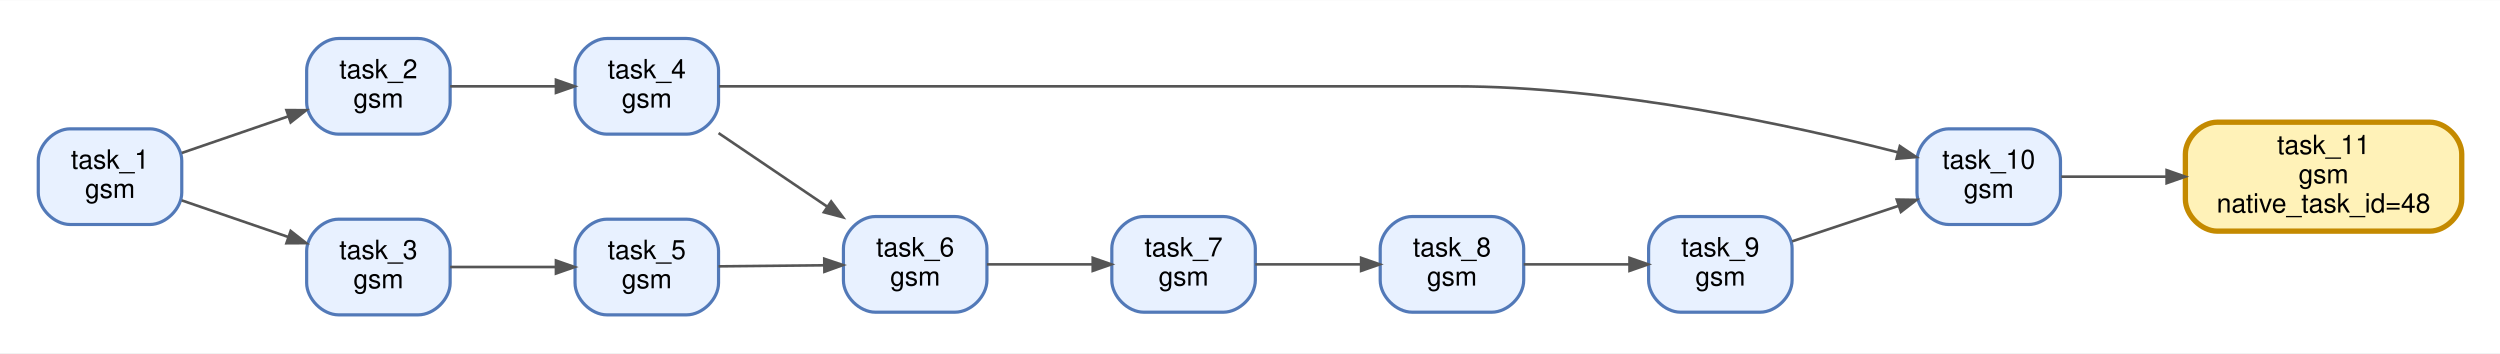
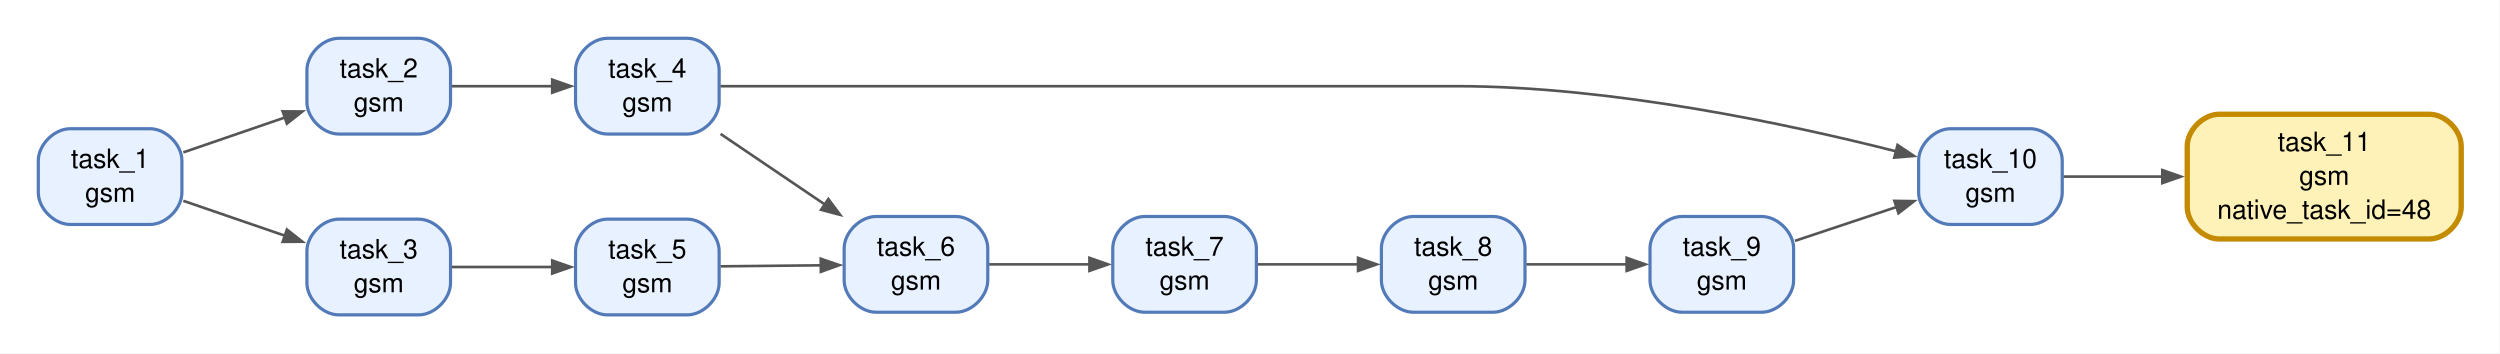
- <svg xmlns="http://www.w3.org/2000/svg" width="941pt" height="133pt" viewBox="0.00 0.00 940.80 132.80">
+ <svg xmlns="http://www.w3.org/2000/svg" width="940pt" height="133pt" viewBox="0.00 0.00 940.00 133.00">
  <g id="graph0" class="graph" transform="scale(1 1) rotate(0) translate(14.4 118.4)">
-     <polygon fill="white" stroke="transparent" points="-14.4,14.4 -14.4,-118.4 926.4,-118.4 926.4,14.4 -14.4,14.4" />
+     <polygon fill="white" stroke="none" points="-14.4,14.4 -14.4,-118.4 925.42,-118.4 925.42,14.4 -14.4,14.4" />
    <g id="node1" class="node">
      <path fill="#e8f1ff" stroke="#5279b8" stroke-width="1.2" d="M42,-70C42,-70 12,-70 12,-70 6,-70 0,-64 0,-58 0,-58 0,-46 0,-46 0,-40 6,-34 12,-34 12,-34 42,-34 42,-34 48,-34 54,-40 54,-46 54,-46 54,-58 54,-58 54,-64 48,-70 42,-70" />
-       <text text-anchor="middle" x="27" y="-55" font-family="Helvetica,sans-Serif" font-size="10.00">task_1</text>
-       <text text-anchor="middle" x="27" y="-44" font-family="Helvetica,sans-Serif" font-size="10.00">gsm</text>
+       <text xml:space="preserve" text-anchor="middle" x="27" y="-55.25" font-family="Helvetica,sans-Serif" font-size="10.00">task_1</text>
+       <text xml:space="preserve" text-anchor="middle" x="27" y="-42.5" font-family="Helvetica,sans-Serif" font-size="10.00">gsm</text>
    </g>
    <g id="node2" class="node">
      <path fill="#e8f1ff" stroke="#5279b8" stroke-width="1.2" d="M143,-104C143,-104 113,-104 113,-104 107,-104 101,-98 101,-92 101,-92 101,-80 101,-80 101,-74 107,-68 113,-68 113,-68 143,-68 143,-68 149,-68 155,-74 155,-80 155,-80 155,-92 155,-92 155,-98 149,-104 143,-104" />
-       <text text-anchor="middle" x="128" y="-89" font-family="Helvetica,sans-Serif" font-size="10.00">task_2</text>
-       <text text-anchor="middle" x="128" y="-78" font-family="Helvetica,sans-Serif" font-size="10.00">gsm</text>
+       <text xml:space="preserve" text-anchor="middle" x="128" y="-89.25" font-family="Helvetica,sans-Serif" font-size="10.00">task_2</text>
+       <text xml:space="preserve" text-anchor="middle" x="128" y="-76.5" font-family="Helvetica,sans-Serif" font-size="10.00">gsm</text>
    </g>
    <g id="edge1" class="edge">
-       <path fill="none" stroke="#555555" d="M54.01,-60.93C66.3,-65.16 81.12,-70.24 94.17,-74.73" />
-       <polygon fill="#555555" stroke="#555555" points="93.4,-77.05 100.82,-77.01 94.99,-72.42 93.4,-77.05" />
+       <path fill="none" stroke="#555555" d="M54.53,-61.11C66.28,-65.15 80.24,-69.94 92.76,-74.24" />
+       <polygon fill="#555555" stroke="#555555" points="91.89,-76.53 99.31,-76.49 93.48,-71.9 91.89,-76.53" />
    </g>
    <g id="node3" class="node">
      <path fill="#e8f1ff" stroke="#5279b8" stroke-width="1.2" d="M143,-36C143,-36 113,-36 113,-36 107,-36 101,-30 101,-24 101,-24 101,-12 101,-12 101,-6 107,0 113,0 113,0 143,0 143,0 149,0 155,-6 155,-12 155,-12 155,-24 155,-24 155,-30 149,-36 143,-36" />
-       <text text-anchor="middle" x="128" y="-21" font-family="Helvetica,sans-Serif" font-size="10.00">task_3</text>
-       <text text-anchor="middle" x="128" y="-10" font-family="Helvetica,sans-Serif" font-size="10.00">gsm</text>
+       <text xml:space="preserve" text-anchor="middle" x="128" y="-21.25" font-family="Helvetica,sans-Serif" font-size="10.00">task_3</text>
+       <text xml:space="preserve" text-anchor="middle" x="128" y="-8.5" font-family="Helvetica,sans-Serif" font-size="10.00">gsm</text>
    </g>
    <g id="edge2" class="edge">
-       <path fill="none" stroke="#555555" d="M54.01,-43.07C66.3,-38.84 81.12,-33.76 94.17,-29.27" />
-       <polygon fill="#555555" stroke="#555555" points="94.99,-31.58 100.82,-26.99 93.4,-26.95 94.99,-31.58" />
+       <path fill="none" stroke="#555555" d="M54.53,-42.89C66.28,-38.85 80.24,-34.06 92.76,-29.76" />
+       <polygon fill="#555555" stroke="#555555" points="93.48,-32.1 99.31,-27.51 91.89,-27.47 93.48,-32.1" />
    </g>
    <g id="node4" class="node">
      <path fill="#e8f1ff" stroke="#5279b8" stroke-width="1.2" d="M244,-104C244,-104 214,-104 214,-104 208,-104 202,-98 202,-92 202,-92 202,-80 202,-80 202,-74 208,-68 214,-68 214,-68 244,-68 244,-68 250,-68 256,-74 256,-80 256,-80 256,-92 256,-92 256,-98 250,-104 244,-104" />
-       <text text-anchor="middle" x="229" y="-89" font-family="Helvetica,sans-Serif" font-size="10.00">task_4</text>
-       <text text-anchor="middle" x="229" y="-78" font-family="Helvetica,sans-Serif" font-size="10.00">gsm</text>
+       <text xml:space="preserve" text-anchor="middle" x="229" y="-89.25" font-family="Helvetica,sans-Serif" font-size="10.00">task_4</text>
+       <text xml:space="preserve" text-anchor="middle" x="229" y="-76.5" font-family="Helvetica,sans-Serif" font-size="10.00">gsm</text>
    </g>
    <g id="edge3" class="edge">
-       <path fill="none" stroke="#555555" d="M155.01,-86C167.19,-86 181.84,-86 194.81,-86" />
-       <polygon fill="#555555" stroke="#555555" points="194.82,-88.45 201.82,-86 194.82,-83.55 194.82,-88.45" />
+       <path fill="none" stroke="#555555" d="M155.53,-86C167.16,-86 180.97,-86 193.4,-86" />
+       <polygon fill="#555555" stroke="#555555" points="193.23,-88.45 200.23,-86 193.23,-83.55 193.23,-88.45" />
    </g>
    <g id="node5" class="node">
      <path fill="#e8f1ff" stroke="#5279b8" stroke-width="1.2" d="M244,-36C244,-36 214,-36 214,-36 208,-36 202,-30 202,-24 202,-24 202,-12 202,-12 202,-6 208,0 214,0 214,0 244,0 244,0 250,0 256,-6 256,-12 256,-12 256,-24 256,-24 256,-30 250,-36 244,-36" />
-       <text text-anchor="middle" x="229" y="-21" font-family="Helvetica,sans-Serif" font-size="10.00">task_5</text>
-       <text text-anchor="middle" x="229" y="-10" font-family="Helvetica,sans-Serif" font-size="10.00">gsm</text>
+       <text xml:space="preserve" text-anchor="middle" x="229" y="-21.25" font-family="Helvetica,sans-Serif" font-size="10.00">task_5</text>
+       <text xml:space="preserve" text-anchor="middle" x="229" y="-8.5" font-family="Helvetica,sans-Serif" font-size="10.00">gsm</text>
    </g>
    <g id="edge4" class="edge">
-       <path fill="none" stroke="#555555" d="M155.01,-18C167.19,-18 181.84,-18 194.81,-18" />
-       <polygon fill="#555555" stroke="#555555" points="194.82,-20.45 201.82,-18 194.82,-15.55 194.82,-20.45" />
+       <path fill="none" stroke="#555555" d="M155.53,-18C167.16,-18 180.97,-18 193.4,-18" />
+       <polygon fill="#555555" stroke="#555555" points="193.23,-20.45 200.23,-18 193.23,-15.55 193.23,-20.45" />
    </g>
    <g id="node6" class="node">
      <path fill="#e8f1ff" stroke="#5279b8" stroke-width="1.2" d="M345,-37C345,-37 315,-37 315,-37 309,-37 303,-31 303,-25 303,-25 303,-13 303,-13 303,-7 309,-1 315,-1 315,-1 345,-1 345,-1 351,-1 357,-7 357,-13 357,-13 357,-25 357,-25 357,-31 351,-37 345,-37" />
-       <text text-anchor="middle" x="330" y="-22" font-family="Helvetica,sans-Serif" font-size="10.00">task_6</text>
-       <text text-anchor="middle" x="330" y="-11" font-family="Helvetica,sans-Serif" font-size="10.00">gsm</text>
+       <text xml:space="preserve" text-anchor="middle" x="330" y="-22.25" font-family="Helvetica,sans-Serif" font-size="10.00">task_6</text>
+       <text xml:space="preserve" text-anchor="middle" x="330" y="-9.5" font-family="Helvetica,sans-Serif" font-size="10.00">gsm</text>
    </g>
    <g id="edge5" class="edge">
-       <path fill="none" stroke="#555555" d="M256.01,-68.4C268.53,-59.92 283.66,-49.68 296.89,-40.73" />
-       <polygon fill="#555555" stroke="#555555" points="298.39,-42.67 302.82,-36.72 295.65,-38.61 298.39,-42.67" />
+       <path fill="none" stroke="#555555" d="M256.53,-68.05C268.61,-59.87 283.04,-50.1 295.83,-41.45" />
+       <polygon fill="#555555" stroke="#555555" points="297.06,-43.57 301.49,-37.62 294.32,-39.51 297.06,-43.57" />
    </g>
    <g id="node10" class="node">
      <path fill="#e8f1ff" stroke="#5279b8" stroke-width="1.2" d="M749,-70C749,-70 719,-70 719,-70 713,-70 707,-64 707,-58 707,-58 707,-46 707,-46 707,-40 713,-34 719,-34 719,-34 749,-34 749,-34 755,-34 761,-40 761,-46 761,-46 761,-58 761,-58 761,-64 755,-70 749,-70" />
-       <text text-anchor="middle" x="734" y="-55" font-family="Helvetica,sans-Serif" font-size="10.00">task_10</text>
-       <text text-anchor="middle" x="734" y="-44" font-family="Helvetica,sans-Serif" font-size="10.00">gsm</text>
+       <text xml:space="preserve" text-anchor="middle" x="734" y="-55.25" font-family="Helvetica,sans-Serif" font-size="10.00">task_10</text>
+       <text xml:space="preserve" text-anchor="middle" x="734" y="-42.5" font-family="Helvetica,sans-Serif" font-size="10.00">gsm</text>
    </g>
    <g id="edge6" class="edge">
-       <path fill="none" stroke="#555555" d="M256.21,-86C294.42,-86 367.67,-86 430,-86 430,-86 430,-86 533,-86 592.35,-86 660.22,-71.27 699.68,-61.2" />
-       <polygon fill="#555555" stroke="#555555" points="700.55,-63.51 706.71,-59.38 699.32,-58.76 700.55,-63.51" />
+       <path fill="none" stroke="#555555" d="M256.53,-86C294.83,-86 367.85,-86 430,-86 430,-86 430,-86 533,-86 591.86,-86 659.1,-71.51 698.7,-61.45" />
+       <polygon fill="#555555" stroke="#555555" points="699.08,-63.88 705.25,-59.76 697.86,-59.14 699.08,-63.88" />
    </g>
    <g id="edge7" class="edge">
-       <path fill="none" stroke="#555555" d="M256.01,-18.26C268.19,-18.39 282.84,-18.53 295.81,-18.66" />
-       <polygon fill="#555555" stroke="#555555" points="295.79,-21.11 302.82,-18.74 295.84,-16.21 295.79,-21.11" />
+       <path fill="none" stroke="#555555" d="M256.53,-18.27C268.16,-18.39 281.97,-18.52 294.4,-18.65" />
+       <polygon fill="#555555" stroke="#555555" points="294.2,-21.1 301.23,-18.72 294.25,-16.2 294.2,-21.1" />
    </g>
    <g id="node7" class="node">
      <path fill="#e8f1ff" stroke="#5279b8" stroke-width="1.2" d="M446,-37C446,-37 416,-37 416,-37 410,-37 404,-31 404,-25 404,-25 404,-13 404,-13 404,-7 410,-1 416,-1 416,-1 446,-1 446,-1 452,-1 458,-7 458,-13 458,-13 458,-25 458,-25 458,-31 452,-37 446,-37" />
-       <text text-anchor="middle" x="431" y="-22" font-family="Helvetica,sans-Serif" font-size="10.00">task_7</text>
-       <text text-anchor="middle" x="431" y="-11" font-family="Helvetica,sans-Serif" font-size="10.00">gsm</text>
+       <text xml:space="preserve" text-anchor="middle" x="431" y="-22.25" font-family="Helvetica,sans-Serif" font-size="10.00">task_7</text>
+       <text xml:space="preserve" text-anchor="middle" x="431" y="-9.5" font-family="Helvetica,sans-Serif" font-size="10.00">gsm</text>
    </g>
    <g id="edge8" class="edge">
-       <path fill="none" stroke="#555555" d="M357.01,-19C369.19,-19 383.84,-19 396.81,-19" />
-       <polygon fill="#555555" stroke="#555555" points="396.82,-21.45 403.82,-19 396.82,-16.55 396.82,-21.45" />
+       <path fill="none" stroke="#555555" d="M357.53,-19C369.16,-19 382.97,-19 395.4,-19" />
+       <polygon fill="#555555" stroke="#555555" points="395.23,-21.45 402.23,-19 395.23,-16.55 395.23,-21.45" />
    </g>
    <g id="node8" class="node">
      <path fill="#e8f1ff" stroke="#5279b8" stroke-width="1.2" d="M547,-37C547,-37 517,-37 517,-37 511,-37 505,-31 505,-25 505,-25 505,-13 505,-13 505,-7 511,-1 517,-1 517,-1 547,-1 547,-1 553,-1 559,-7 559,-13 559,-13 559,-25 559,-25 559,-31 553,-37 547,-37" />
-       <text text-anchor="middle" x="532" y="-22" font-family="Helvetica,sans-Serif" font-size="10.00">task_8</text>
-       <text text-anchor="middle" x="532" y="-11" font-family="Helvetica,sans-Serif" font-size="10.00">gsm</text>
+       <text xml:space="preserve" text-anchor="middle" x="532" y="-22.25" font-family="Helvetica,sans-Serif" font-size="10.00">task_8</text>
+       <text xml:space="preserve" text-anchor="middle" x="532" y="-9.5" font-family="Helvetica,sans-Serif" font-size="10.00">gsm</text>
    </g>
    <g id="edge9" class="edge">
-       <path fill="none" stroke="#555555" d="M458.01,-19C470.19,-19 484.84,-19 497.81,-19" />
-       <polygon fill="#555555" stroke="#555555" points="497.82,-21.45 504.82,-19 497.82,-16.55 497.82,-21.45" />
+       <path fill="none" stroke="#555555" d="M458.53,-19C470.16,-19 483.97,-19 496.4,-19" />
+       <polygon fill="#555555" stroke="#555555" points="496.23,-21.45 503.23,-19 496.23,-16.55 496.23,-21.45" />
    </g>
    <g id="node9" class="node">
      <path fill="#e8f1ff" stroke="#5279b8" stroke-width="1.2" d="M648,-37C648,-37 618,-37 618,-37 612,-37 606,-31 606,-25 606,-25 606,-13 606,-13 606,-7 612,-1 618,-1 618,-1 648,-1 648,-1 654,-1 660,-7 660,-13 660,-13 660,-25 660,-25 660,-31 654,-37 648,-37" />
-       <text text-anchor="middle" x="633" y="-22" font-family="Helvetica,sans-Serif" font-size="10.00">task_9</text>
-       <text text-anchor="middle" x="633" y="-11" font-family="Helvetica,sans-Serif" font-size="10.00">gsm</text>
+       <text xml:space="preserve" text-anchor="middle" x="633" y="-22.25" font-family="Helvetica,sans-Serif" font-size="10.00">task_9</text>
+       <text xml:space="preserve" text-anchor="middle" x="633" y="-9.5" font-family="Helvetica,sans-Serif" font-size="10.00">gsm</text>
    </g>
    <g id="edge10" class="edge">
-       <path fill="none" stroke="#555555" d="M559.01,-19C571.19,-19 585.84,-19 598.81,-19" />
-       <polygon fill="#555555" stroke="#555555" points="598.82,-21.45 605.82,-19 598.82,-16.55 598.82,-21.45" />
+       <path fill="none" stroke="#555555" d="M559.53,-19C571.16,-19 584.97,-19 597.4,-19" />
+       <polygon fill="#555555" stroke="#555555" points="597.23,-21.45 604.23,-19 597.23,-16.55 597.23,-21.45" />
    </g>
    <g id="edge11" class="edge">
-       <path fill="none" stroke="#555555" d="M660.01,-27.67C672.3,-31.77 687.12,-36.71 700.17,-41.06" />
-       <polygon fill="#555555" stroke="#555555" points="699.4,-43.38 706.82,-43.27 700.95,-38.74 699.4,-43.38" />
+       <path fill="none" stroke="#555555" d="M660.53,-27.84C672.28,-31.76 686.24,-36.41 698.76,-40.59" />
+       <polygon fill="#555555" stroke="#555555" points="697.89,-42.88 705.3,-42.77 699.44,-38.23 697.89,-42.88" />
    </g>
    <g id="node11" class="node">
-       <path fill="#fff2b8" stroke="#c48a00" stroke-width="2" d="M900,-72.5C900,-72.5 820,-72.5 820,-72.5 814,-72.5 808,-66.5 808,-60.5 808,-60.5 808,-43.5 808,-43.5 808,-37.5 814,-31.5 820,-31.5 820,-31.5 900,-31.5 900,-31.5 906,-31.5 912,-37.5 912,-43.5 912,-43.5 912,-60.5 912,-60.5 912,-66.5 906,-72.5 900,-72.5" />
-       <text text-anchor="middle" x="860" y="-60.5" font-family="Helvetica,sans-Serif" font-size="10.00">task_11</text>
-       <text text-anchor="middle" x="860" y="-49.5" font-family="Helvetica,sans-Serif" font-size="10.00">gsm</text>
-       <text text-anchor="middle" x="860" y="-38.5" font-family="Helvetica,sans-Serif" font-size="10.00">native_task_id=48</text>
+       <path fill="#fff2b8" stroke="#c48a00" stroke-width="2" d="M899.02,-75.44C899.02,-75.44 820,-75.44 820,-75.44 814,-75.44 808,-69.44 808,-63.44 808,-63.44 808,-40.55 808,-40.55 808,-34.55 814,-28.55 820,-28.55 820,-28.55 899.02,-28.55 899.02,-28.55 905.02,-28.55 911.02,-34.55 911.02,-40.55 911.02,-40.55 911.02,-63.44 911.02,-63.44 911.02,-69.44 905.02,-75.44 899.02,-75.44" />
+       <text xml:space="preserve" text-anchor="middle" x="859.51" y="-61.62" font-family="Helvetica,sans-Serif" font-size="10.00">task_11</text>
+       <text xml:space="preserve" text-anchor="middle" x="859.51" y="-48.88" font-family="Helvetica,sans-Serif" font-size="10.00">gsm</text>
+       <text xml:space="preserve" text-anchor="middle" x="859.51" y="-36.12" font-family="Helvetica,sans-Serif" font-size="10.00">native_task_id=48</text>
    </g>
    <g id="edge12" class="edge">
-       <path fill="none" stroke="#555555" d="M761.3,-52C772.86,-52 786.94,-52 800.76,-52" />
-       <polygon fill="#555555" stroke="#555555" points="800.95,-54.45 807.95,-52 800.95,-49.55 800.95,-54.45" />
+       <path fill="none" stroke="#555555" d="M761.5,-52C772.53,-52 785.83,-52 798.98,-52" />
+       <polygon fill="#555555" stroke="#555555" points="798.63,-54.45 805.63,-52 798.63,-49.55 798.63,-54.45" />
    </g>
  </g>
</svg>
